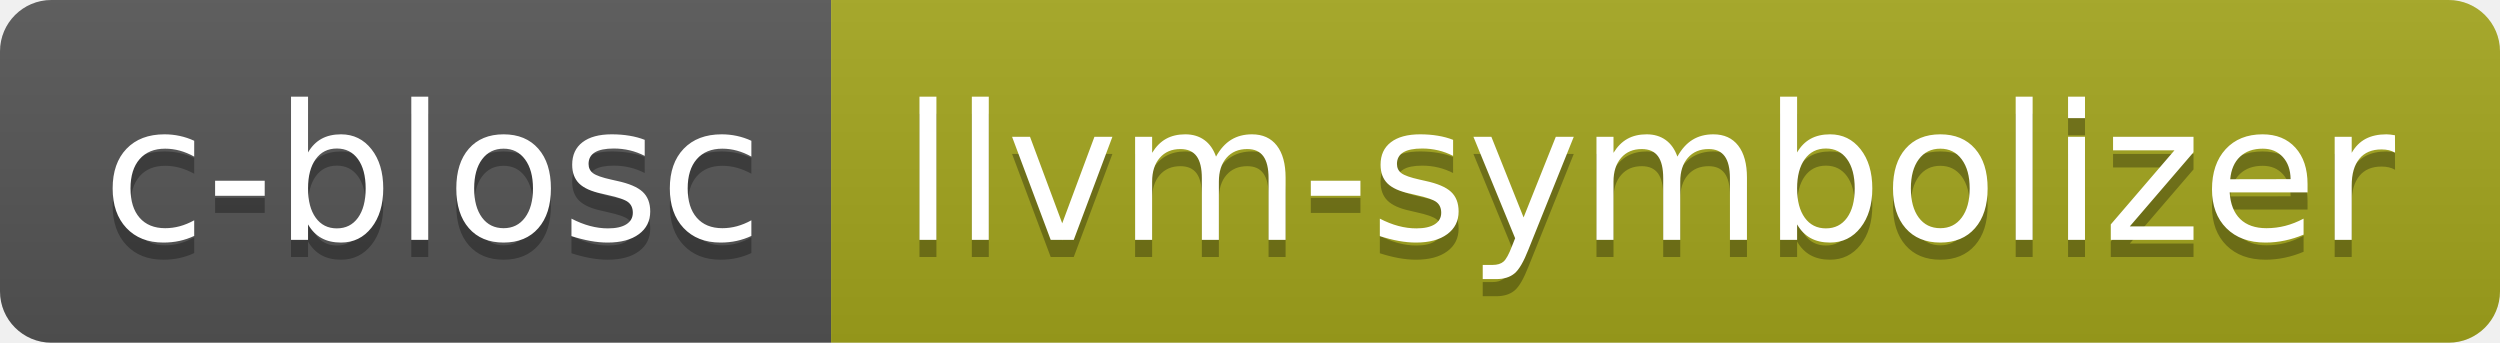
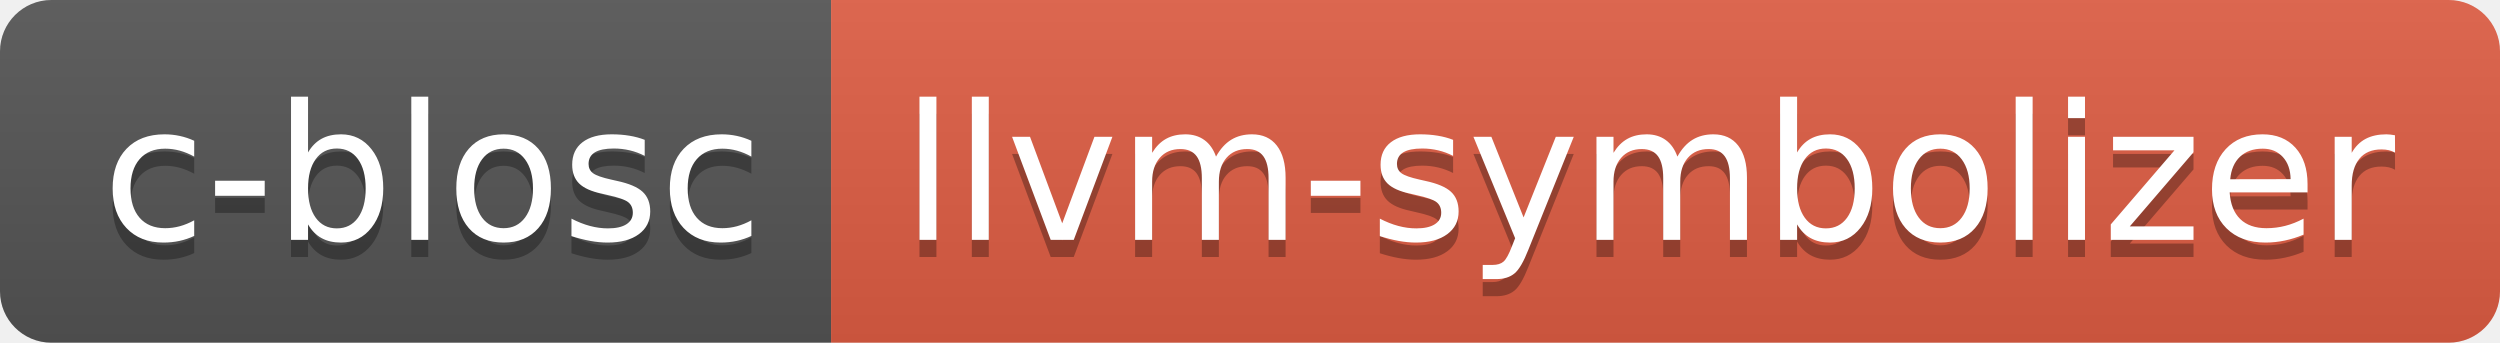
<svg xmlns="http://www.w3.org/2000/svg" width="145.9" height="20">
  <linearGradient id="smooth" x2="0" y2="100%">
    <stop offset="0" stop-color="#bbb" stop-opacity=".1" />
    <stop offset="1" stop-opacity=".1" />
  </linearGradient>
  <clipPath id="round">
    <rect width="145.9" height="20" rx="3" fill="#fff" />
  </clipPath>
  <g clip-path="url(#round)">
    <rect width="48.5" height="20" fill="#555" />
-     <rect x="48.5" width="97.4" height="20" fill="#a4a61d" />
+     <rect x="48.5" width="97.4" height="20" fill="#e05d44" />
    <rect width="145.9" height="20" fill="url(#smooth)" />
  </g>
  <g fill="#fff" text-anchor="middle" font-family="DejaVu Sans,Verdana,Geneva,sans-serif" font-size="110">
    <text x="252.5" y="150" fill="#010101" fill-opacity=".3" transform="scale(0.1)" textLength="385.0" lengthAdjust="spacing">c-blosc</text>
    <text x="252.5" y="140" transform="scale(0.1)" textLength="385.0" lengthAdjust="spacing">c-blosc</text>
    <text x="962.0" y="150" fill="#010101" fill-opacity=".3" transform="scale(0.1)" textLength="874.0" lengthAdjust="spacing">llvm-symbolizer</text>
    <text x="962.0" y="140" transform="scale(0.1)" textLength="874.0" lengthAdjust="spacing">llvm-symbolizer</text>
  </g>
</svg>
